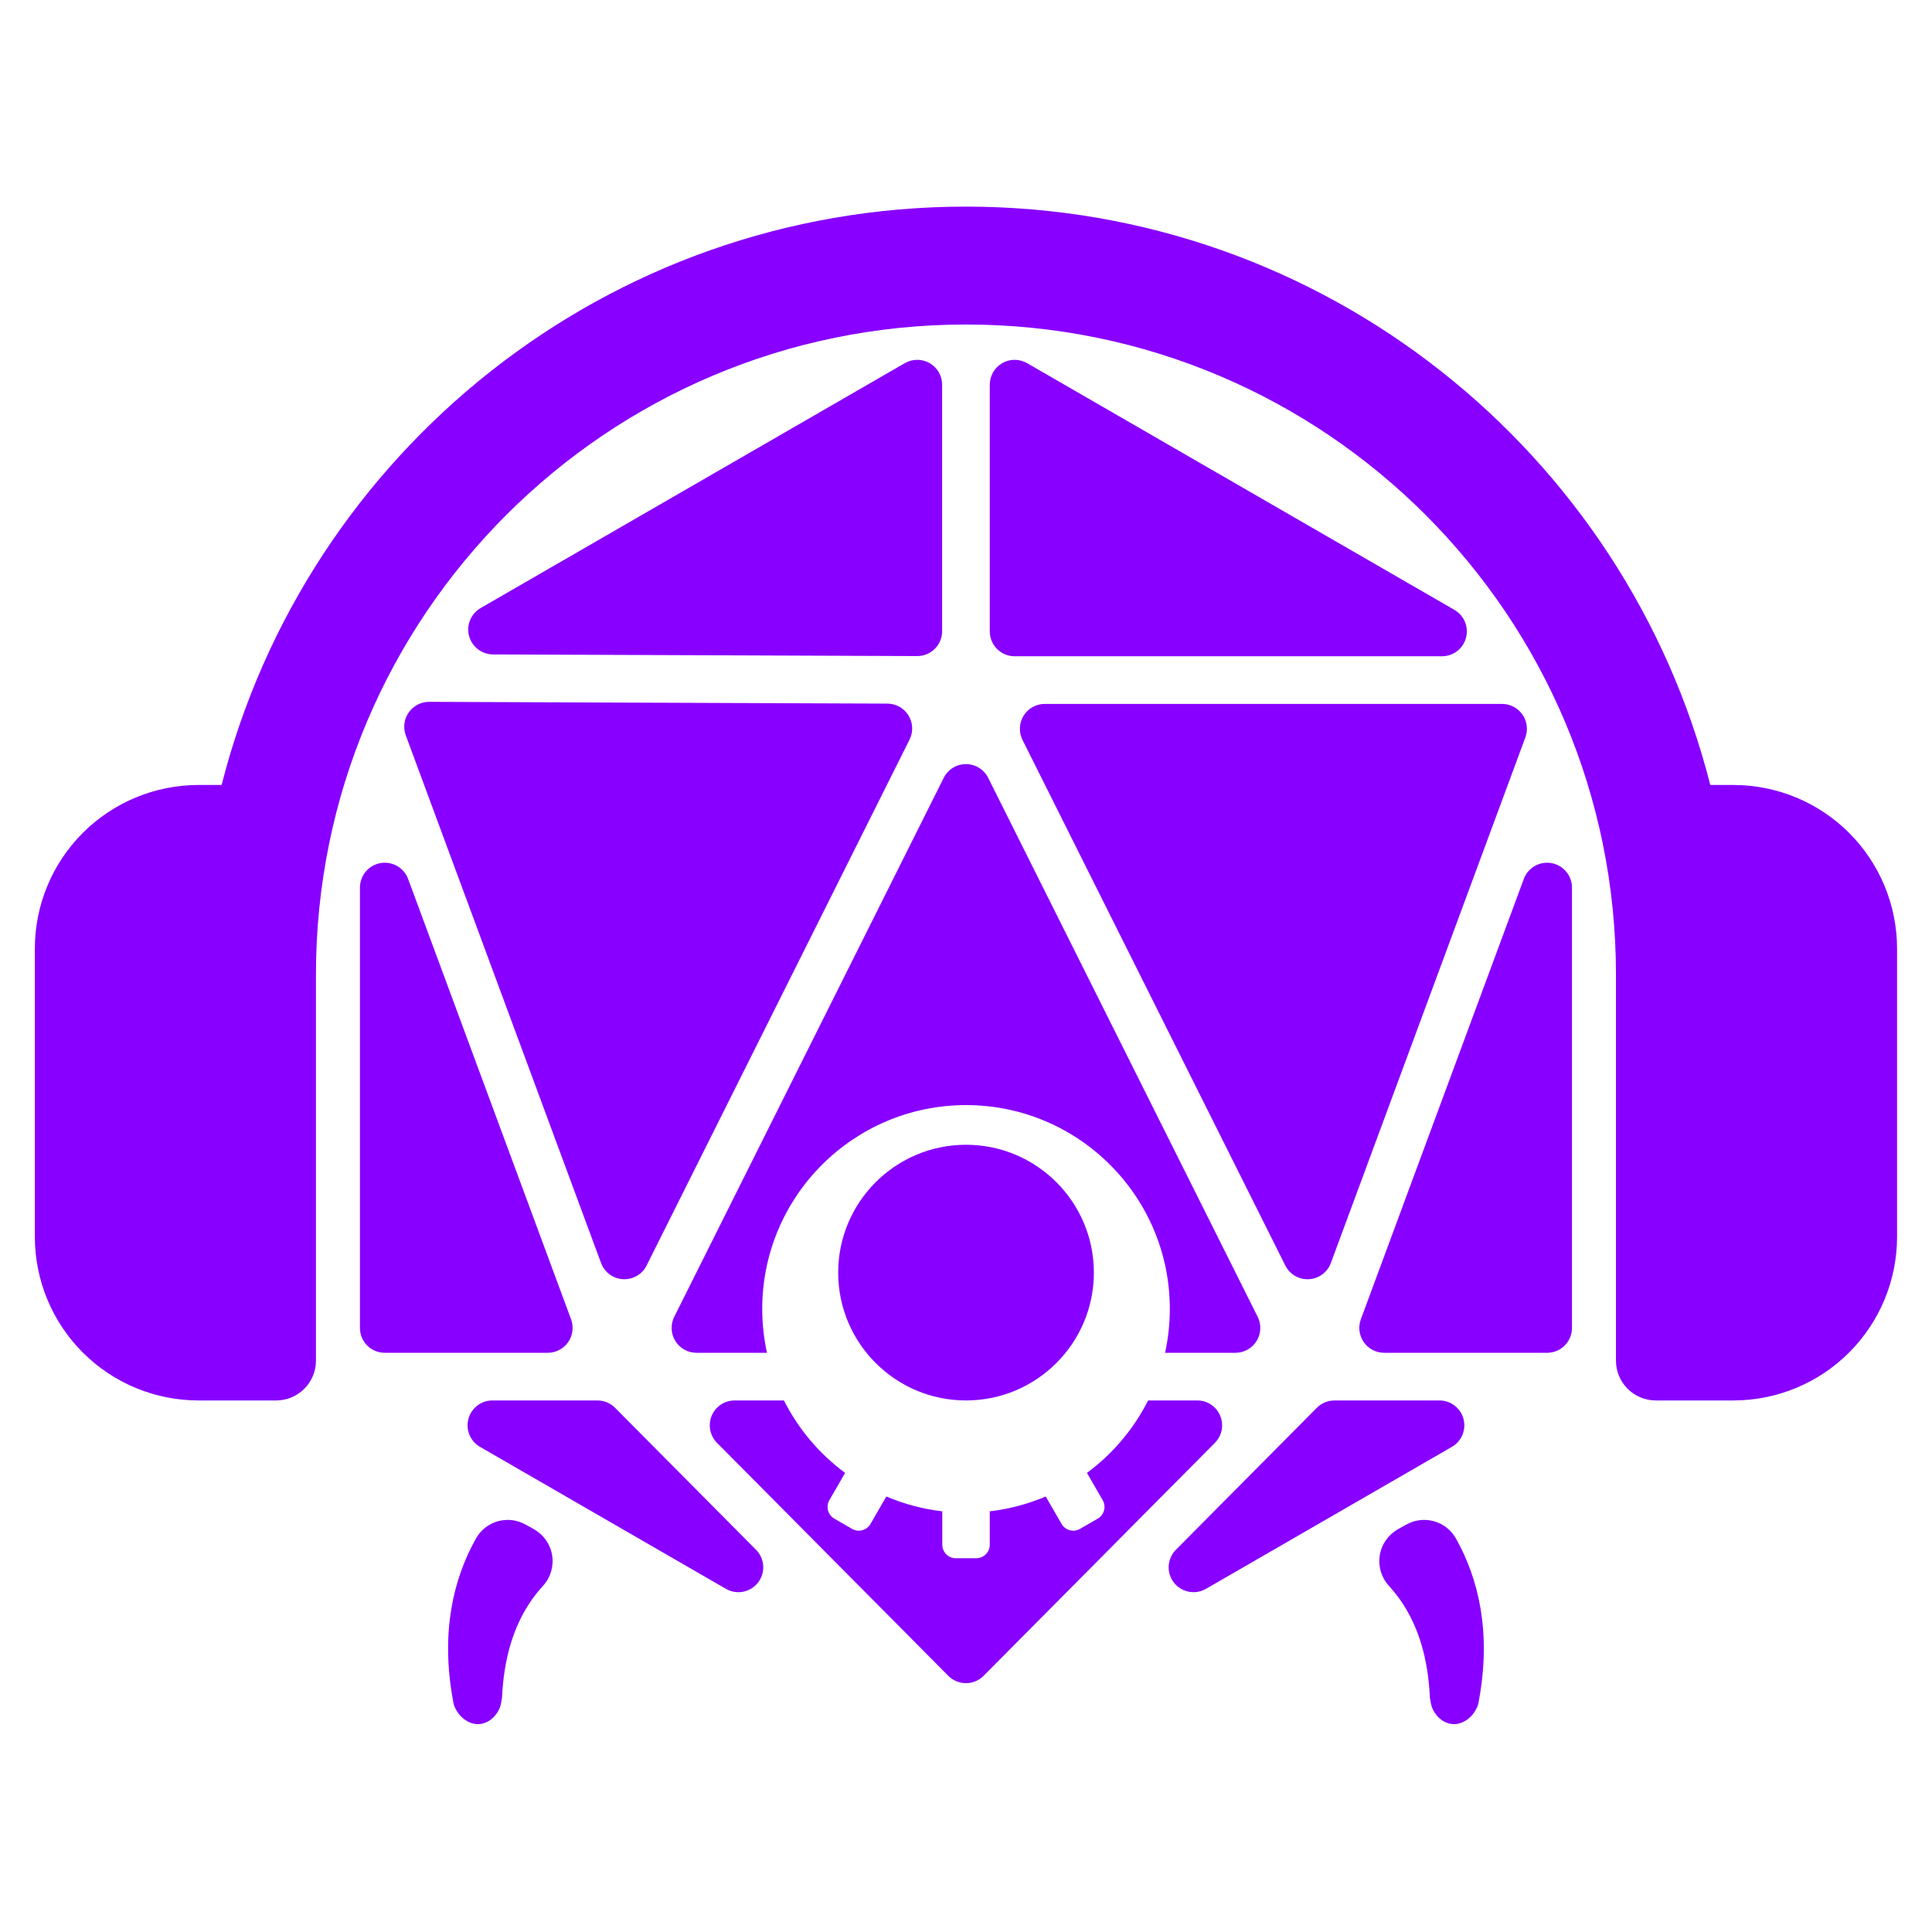
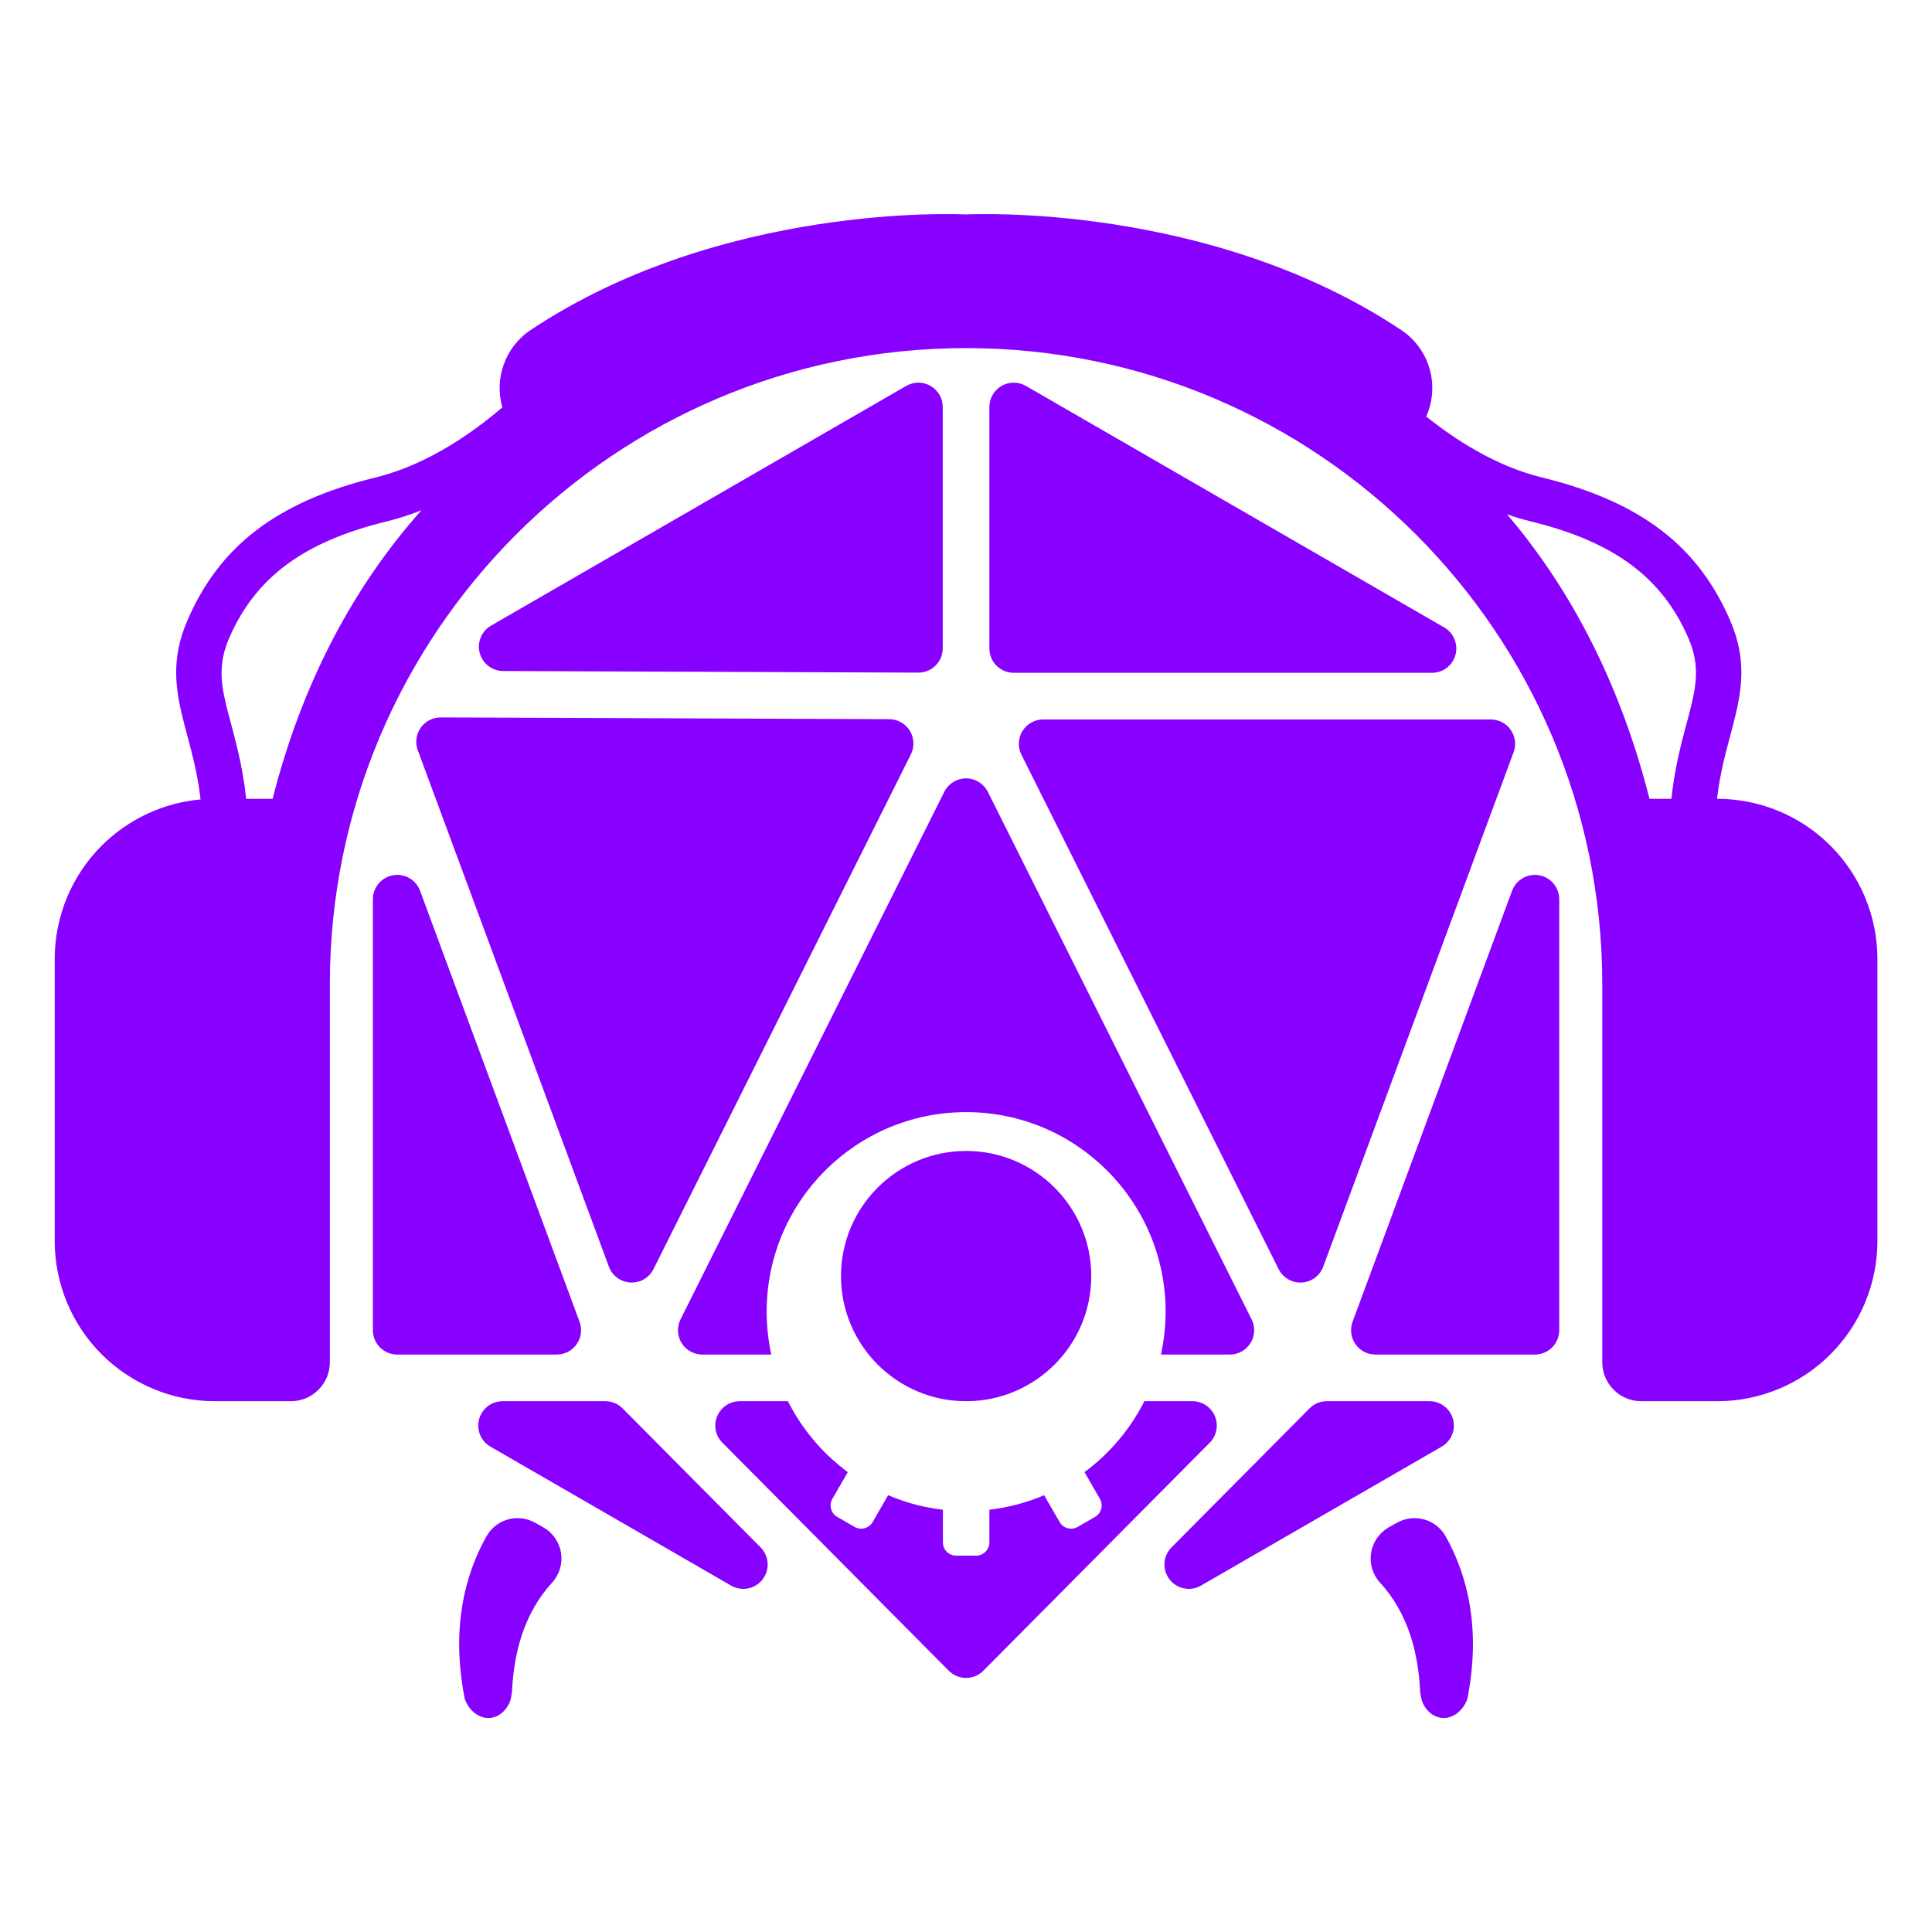
- <svg xmlns="http://www.w3.org/2000/svg" viewBox="301.634 225.476 665.3 665.3">
-   <path d="M485.633,752.16C488.945,754.073 491.209,757.388 491.784,761.169C492.359,764.951 491.184,768.789 488.59,771.6C478.813,782.22 476.294,795.12 475.398,800.929C474.624,805.952 474.522,810.019 474.508,810.083C474.268,811.2 474.203,812.369 473.786,813.432C473.601,813.907 472.495,816.728 469.658,818.28C465.195,820.72 461.544,817.581 461.015,817.126C460.181,816.409 459.455,815.541 458.904,814.589C457.857,812.778 457.936,812.729 457.564,810.672C453.377,787.487 457.723,769.213 465.51,755.315C467.144,752.376 469.889,750.216 473.13,749.319C476.371,748.422 479.836,748.864 482.748,750.545C483.703,751.045 484.663,751.6 485.633,752.16ZM782.905,752.16C783.875,751.6 784.835,751.045 785.79,750.545C788.702,748.864 792.167,748.422 795.408,749.319C798.649,750.216 801.394,752.376 803.028,755.315C810.814,769.213 815.16,787.487 810.973,810.672C810.602,812.729 810.681,812.778 809.634,814.589C809.083,815.541 808.357,816.409 807.523,817.126C806.994,817.581 803.343,820.72 798.88,818.28C796.043,816.728 794.937,813.907 794.751,813.432C794.335,812.369 794.27,811.2 794.03,810.083C794.016,810.019 793.914,805.952 793.14,800.929C792.244,795.12 789.725,782.22 779.948,771.6C777.354,768.789 776.179,764.951 776.754,761.169C777.329,757.388 779.592,754.073 782.905,752.16ZM606.854,740.806C612.889,743.376 619.356,745.124 626.115,745.91L626.115,757.403C626.115,759.979 628.203,762.068 630.779,762.068L637.81,762.068C640.386,762.068 642.474,759.979 642.474,757.403L642.474,745.91C649.233,745.124 655.7,743.376 661.735,740.806L667.182,750.242C668.47,752.473 671.323,753.237 673.554,751.949L679.643,748.433C681.874,747.145 682.638,744.293 681.35,742.062L675.935,732.683C684.767,726.158 692.016,717.613 696.998,707.732L713.919,707.732C717.377,707.732 720.496,709.812 721.825,713.005C723.154,716.197 722.433,719.875 719.997,722.329L640.346,802.558C638.738,804.177 636.551,805.088 634.269,805.088C631.987,805.088 629.799,804.177 628.192,802.558L548.541,722.329C546.105,719.875 545.384,716.197 546.713,713.005C548.042,709.812 551.16,707.732 554.618,707.732L571.591,707.732C576.573,717.613 583.822,726.158 592.654,732.683L587.239,742.062C585.951,744.293 586.715,747.145 588.946,748.433L595.035,751.949C597.266,753.237 600.119,752.473 601.407,750.242L606.854,740.806ZM565.752,691.322L541.473,691.322C538.505,691.322 535.749,689.785 534.189,687.26C532.628,684.735 532.487,681.583 533.814,678.928L626.609,493.337C628.06,490.436 631.025,488.603 634.269,488.603C637.513,488.603 640.478,490.436 641.928,493.337L734.724,678.928C736.051,681.583 735.909,684.735 734.349,687.26C732.789,689.785 730.032,691.322 727.064,691.322L702.837,691.322C703.908,686.452 704.472,681.394 704.472,676.204C704.472,637.472 673.027,606.026 634.294,606.026C595.562,606.026 564.116,637.472 564.116,676.204C564.116,681.394 564.681,686.452 565.752,691.322ZM471.409,450.834C467.54,450.819 464.161,448.211 463.166,444.471C462.172,440.731 463.809,436.789 467.161,434.854L613.218,350.528C615.868,348.998 619.132,348.998 621.782,350.528C624.431,352.058 626.063,354.885 626.063,357.944L626.063,442.836C626.063,445.113 625.157,447.297 623.544,448.903C621.93,450.51 619.744,451.409 617.467,451.4L471.409,450.834ZM642.474,357.944C642.474,354.885 644.107,352.058 646.756,350.528C649.406,348.998 652.67,348.998 655.32,350.528L802.469,435.485C805.826,437.423 807.463,441.374 806.459,445.118C805.456,448.862 802.064,451.465 798.188,451.465L651.038,451.465C646.308,451.465 642.474,447.631 642.474,442.901L642.474,357.944ZM826.365,528.156C827.804,524.267 831.824,521.967 835.906,522.699C839.988,523.43 842.96,526.981 842.96,531.128L842.96,682.758C842.96,685.029 842.058,687.207 840.452,688.813C838.846,690.419 836.667,691.322 834.396,691.322L778.283,691.322C775.481,691.322 772.856,689.951 771.255,687.651C769.654,685.351 769.279,682.414 770.252,679.786L826.365,528.156ZM797.326,707.732C801.202,707.732 804.595,710.336 805.598,714.08C806.601,717.823 804.965,721.774 801.608,723.712L716.915,772.61C713.199,774.756 708.468,773.819 705.849,770.419C703.23,767.019 703.533,762.206 706.556,759.16L755.101,710.263C756.709,708.643 758.897,707.732 761.179,707.732L797.326,707.732ZM561.981,759.16C565.005,762.206 565.307,767.019 562.689,770.419C560.07,773.819 555.339,774.756 551.622,772.61L466.93,723.712C463.573,721.774 461.936,717.823 462.94,714.08C463.943,710.336 467.335,707.732 471.211,707.732L507.359,707.732C509.641,707.732 511.829,708.643 513.436,710.263L561.981,759.16ZM434.141,691.322C431.87,691.322 429.692,690.419 428.086,688.813C426.48,687.207 425.578,685.029 425.578,682.758L425.578,531.128C425.578,526.981 428.55,523.43 432.632,522.699C436.714,521.967 440.733,524.267 442.173,528.156L498.286,679.786C499.258,682.414 498.884,685.351 497.283,687.651C495.682,689.951 493.057,691.322 490.255,691.322L434.141,691.322ZM524.301,661.258C522.775,664.31 519.582,666.165 516.174,665.979C512.767,665.793 509.795,663.601 508.61,660.4L441.368,478.696C440.393,476.062 440.772,473.118 442.38,470.817C443.989,468.516 446.624,467.149 449.432,467.16L607.222,467.771C610.184,467.783 612.929,469.324 614.482,471.847C616.034,474.369 616.173,477.515 614.848,480.164L524.301,661.258ZM818.874,467.876C821.676,467.876 824.301,469.247 825.902,471.546C827.503,473.846 827.878,476.784 826.905,479.412L759.927,660.4C758.743,663.601 755.771,665.793 752.363,665.979C748.956,666.165 745.763,664.31 744.237,661.258L653.742,480.269C652.415,477.615 652.557,474.462 654.117,471.937C655.677,469.413 658.434,467.876 661.402,467.876L818.874,467.876ZM634.294,619.686C658.592,619.686 678.318,639.412 678.318,663.709C678.318,688.006 658.592,707.732 634.294,707.732C609.997,707.732 590.271,688.006 590.271,663.709C590.271,639.412 609.997,619.686 634.294,619.686ZM410.436,561.058L410.436,694.011C410.436,701.589 404.292,707.732 396.714,707.732L369.999,707.732C355.05,707.732 340.713,701.794 330.143,691.224C319.573,680.653 313.634,666.317 313.634,651.368L313.634,552.153C313.634,537.204 319.573,522.868 330.143,512.298C340.713,501.727 355.05,495.789 369.999,495.789L377.952,495.789C407.014,381.312 510.751,296.626 634.268,296.626L634.27,296.626C757.787,296.626 861.524,381.312 890.586,495.789L898.539,495.789C913.488,495.789 927.824,501.727 938.395,512.298C948.965,522.868 954.903,537.204 954.903,552.153L954.903,651.368C954.903,666.317 948.965,680.653 938.395,691.224C927.824,701.794 913.488,707.732 898.539,707.732L871.824,707.732C864.245,707.732 858.102,701.589 858.102,694.011L858.102,561.058C858.102,437.439 757.889,337.226 634.27,337.226L634.268,337.226C510.649,337.226 410.436,437.439 410.436,561.058Z" fill="#8800ff" />
+ <svg xmlns="http://www.w3.org/2000/svg" viewBox="-13.87 -54.294 490.079 490.079">
+   <path transform="matrix(0.721,0,0,0.721,-226.1222,-209.1319)" d="M471.121,358.066C468.216,348.002 472.029,336.842 481.183,330.798C548.258,286.174 631.79,290.08 634.239,290.205C636.689,290.08 720.22,286.174 787.286,330.812C797.426,337.506 801.008,350.48 796.161,361.284C806.067,369.231 820.535,378.745 836.764,382.707C872.146,391.347 892.06,407.306 903.169,433.226C909.066,446.986 907.314,457.668 903.929,470.571C902.057,477.705 899.662,485.663 898.475,495.789L898.539,495.789C913.488,495.789 927.824,501.727 938.395,512.298C948.965,522.868 954.903,537.204 954.903,552.153L954.903,651.368C954.903,666.317 948.965,680.653 938.395,691.224C927.824,701.794 913.488,707.732 898.539,707.732L871.824,707.732C864.245,707.732 858.102,701.589 858.102,694.011L858.102,561.058C858.102,437.439 757.889,337.226 634.27,337.226L634.268,337.226C510.649,337.226 410.436,437.439 410.436,561.058L410.436,694.011C410.436,701.589 404.292,707.732 396.714,707.732L369.999,707.732C355.05,707.732 340.713,701.794 330.143,691.224C319.573,680.653 313.634,666.317 313.634,651.368L313.634,552.153C313.634,537.204 319.573,522.868 330.143,512.298C339.519,502.922 351.858,497.19 364.959,496.014C363.78,485.781 361.364,477.758 359.478,470.571C356.093,457.668 354.342,446.986 360.239,433.226C371.347,407.306 391.261,391.347 426.644,382.707C445.137,378.191 461.345,366.466 471.121,358.066ZM380.979,495.789L390.301,495.789C400.504,455.596 418.391,421.54 442.654,394.267C438.704,395.837 434.616,397.18 430.428,398.203C401.079,405.369 384.113,418.01 374.9,439.51C370.635,449.461 372.459,457.192 374.907,466.523C377.061,474.732 379.765,483.937 380.979,495.789ZM824.593,395.703C847.662,422.733 864.684,456.299 874.709,495.789L882.429,495.789C883.642,483.937 886.346,474.732 888.5,466.523C890.949,457.192 892.773,449.461 888.508,439.51C879.294,418.01 862.328,405.369 832.98,398.203C830.134,397.508 827.334,396.665 824.593,395.703ZM485.633,752.16C488.945,754.073 491.209,757.388 491.784,761.169C492.359,764.951 491.184,768.789 488.59,771.6C478.813,782.22 476.294,795.12 475.398,800.929C474.624,805.952 474.522,810.019 474.508,810.083C474.268,811.2 474.203,812.369 473.786,813.432C473.601,813.907 472.495,816.728 469.658,818.28C465.195,820.72 461.544,817.581 461.015,817.126C460.181,816.409 459.455,815.541 458.904,814.589C457.857,812.778 457.936,812.729 457.564,810.672C453.377,787.487 457.723,769.213 465.51,755.315C467.144,752.376 469.889,750.216 473.13,749.319C476.371,748.422 479.836,748.864 482.748,750.545C483.703,751.045 484.663,751.6 485.633,752.16ZM782.905,752.16C783.875,751.6 784.835,751.045 785.79,750.545C788.702,748.864 792.167,748.422 795.408,749.319C798.649,750.216 801.394,752.376 803.028,755.315C810.814,769.213 815.16,787.487 810.973,810.672C810.602,812.729 810.681,812.778 809.634,814.589C809.083,815.541 808.357,816.409 807.523,817.126C806.994,817.581 803.343,820.72 798.88,818.28C796.043,816.728 794.937,813.907 794.751,813.432C794.335,812.369 794.27,811.2 794.03,810.083C794.016,810.019 793.914,805.952 793.14,800.929C792.244,795.12 789.725,782.22 779.948,771.6C777.354,768.789 776.179,764.951 776.754,761.169C777.329,757.388 779.592,754.073 782.905,752.16ZM606.854,740.806C612.889,743.376 619.356,745.124 626.115,745.91L626.115,757.403C626.115,759.979 628.203,762.068 630.779,762.068L637.81,762.068C640.386,762.068 642.474,759.979 642.474,757.403L642.474,745.91C649.233,745.124 655.7,743.376 661.735,740.806L667.182,750.242C668.47,752.473 671.323,753.237 673.554,751.949L679.643,748.433C681.874,747.145 682.638,744.293 681.35,742.062L675.935,732.683C684.767,726.158 692.016,717.613 696.998,707.732L713.919,707.732C717.377,707.732 720.496,709.812 721.825,713.005C723.154,716.197 722.433,719.875 719.997,722.329L640.346,802.558C638.738,804.177 636.551,805.088 634.269,805.088C631.987,805.088 629.799,804.177 628.192,802.558L548.541,722.329C546.105,719.875 545.384,716.197 546.713,713.005C548.042,709.812 551.16,707.732 554.618,707.732L571.591,707.732C576.573,717.613 583.822,726.158 592.654,732.683L587.239,742.062C585.951,744.293 586.715,747.145 588.946,748.433L595.035,751.949C597.266,753.237 600.119,752.473 601.407,750.242L606.854,740.806ZM565.752,691.322L541.473,691.322C538.505,691.322 535.749,689.785 534.189,687.26C532.628,684.735 532.487,681.583 533.814,678.928L626.609,493.337C628.06,490.436 631.025,488.603 634.269,488.603C637.513,488.603 640.478,490.436 641.928,493.337L734.724,678.928C736.051,681.583 735.909,684.735 734.349,687.26C732.789,689.785 730.032,691.322 727.064,691.322L702.837,691.322C703.908,686.452 704.472,681.394 704.472,676.204C704.472,637.472 673.027,606.026 634.294,606.026C595.562,606.026 564.116,637.472 564.116,676.204C564.116,681.394 564.681,686.452 565.752,691.322ZM471.409,450.834C467.54,450.819 464.161,448.211 463.166,444.471C462.172,440.731 463.809,436.789 467.161,434.854L613.218,350.528C615.868,348.998 619.132,348.998 621.782,350.528C624.431,352.058 626.063,354.885 626.063,357.944L626.063,442.836C626.063,445.113 625.157,447.297 623.544,448.903C621.93,450.51 619.744,451.409 617.467,451.4L471.409,450.834ZM642.474,357.944C642.474,354.885 644.107,352.058 646.756,350.528C649.406,348.998 652.67,348.998 655.32,350.528L802.469,435.485C805.826,437.423 807.463,441.374 806.459,445.118C805.456,448.862 802.064,451.465 798.188,451.465L651.038,451.465C646.308,451.465 642.474,447.631 642.474,442.901L642.474,357.944ZM826.365,528.156C827.804,524.267 831.824,521.967 835.906,522.699C839.988,523.43 842.96,526.981 842.96,531.128L842.96,682.758C842.96,685.029 842.058,687.207 840.452,688.813C838.846,690.419 836.667,691.322 834.396,691.322L778.283,691.322C775.481,691.322 772.856,689.951 771.255,687.651C769.654,685.351 769.279,682.414 770.252,679.786L826.365,528.156ZM797.326,707.732C801.202,707.732 804.595,710.336 805.598,714.08C806.601,717.823 804.965,721.774 801.608,723.712L716.915,772.61C713.199,774.756 708.468,773.819 705.849,770.419C703.23,767.019 703.533,762.206 706.556,759.16L755.101,710.263C756.709,708.643 758.897,707.732 761.179,707.732L797.326,707.732ZM561.981,759.16C565.005,762.206 565.307,767.019 562.689,770.419C560.07,773.819 555.339,774.756 551.622,772.61L466.93,723.712C463.573,721.774 461.936,717.823 462.94,714.08C463.943,710.336 467.335,707.732 471.211,707.732L507.359,707.732C509.641,707.732 511.829,708.643 513.436,710.263L561.981,759.16ZM434.141,691.322C431.87,691.322 429.692,690.419 428.086,688.813C426.48,687.207 425.578,685.029 425.578,682.758L425.578,531.128C425.578,526.981 428.55,523.43 432.632,522.699C436.714,521.967 440.733,524.267 442.173,528.156L498.286,679.786C499.258,682.414 498.884,685.351 497.283,687.651C495.682,689.951 493.057,691.322 490.255,691.322L434.141,691.322ZM524.301,661.258C522.775,664.31 519.582,666.165 516.174,665.979C512.767,665.793 509.795,663.601 508.61,660.4L441.368,478.696C440.393,476.062 440.772,473.118 442.38,470.817C443.989,468.516 446.624,467.149 449.432,467.16L607.222,467.771C610.184,467.783 612.929,469.324 614.482,471.847C616.034,474.369 616.173,477.515 614.848,480.164L524.301,661.258ZM818.874,467.876C821.676,467.876 824.301,469.247 825.902,471.546C827.503,473.846 827.878,476.784 826.905,479.412L759.927,660.4C758.743,663.601 755.771,665.793 752.363,665.979C748.956,666.165 745.763,664.31 744.237,661.258L653.742,480.269C652.415,477.615 652.557,474.462 654.117,471.937C655.677,469.413 658.434,467.876 661.402,467.876L818.874,467.876ZM634.294,619.686C658.592,619.686 678.318,639.412 678.318,663.709C678.318,688.006 658.592,707.732 634.294,707.732C609.997,707.732 590.271,688.006 590.271,663.709C590.271,639.412 609.997,619.686 634.294,619.686Z" fill="#8800ff" fill-rule="evenodd" />
</svg>
